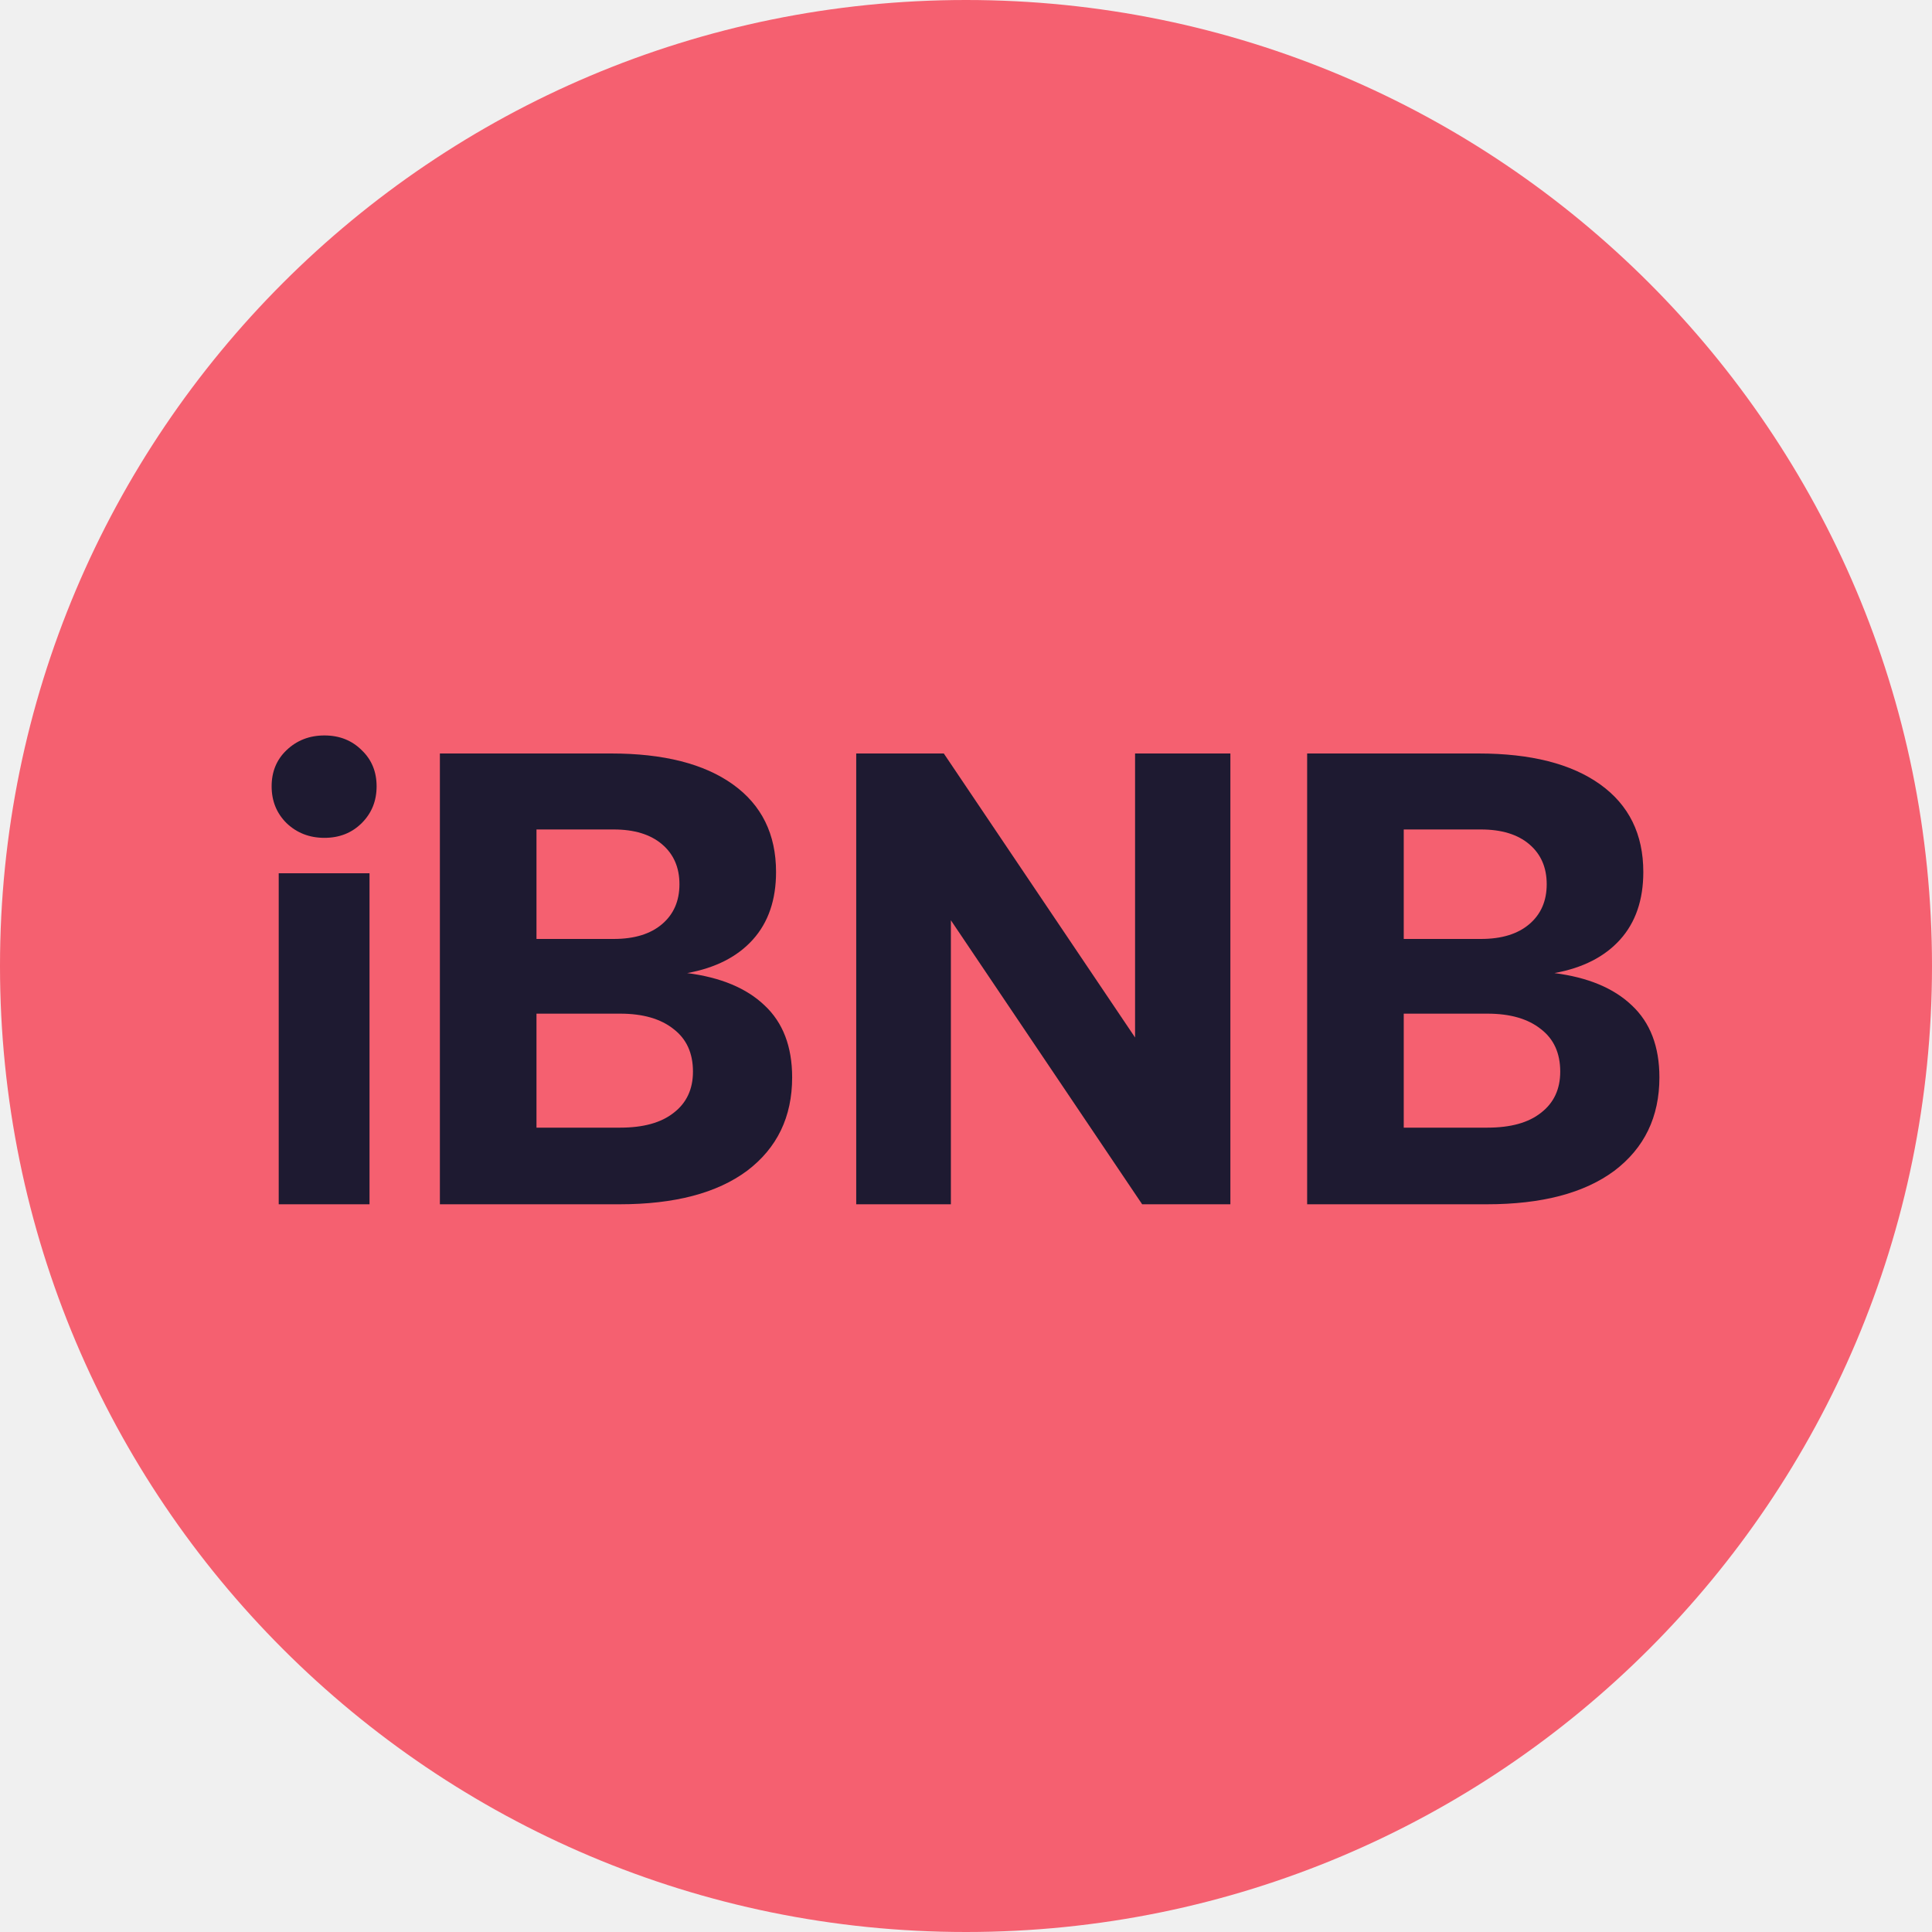
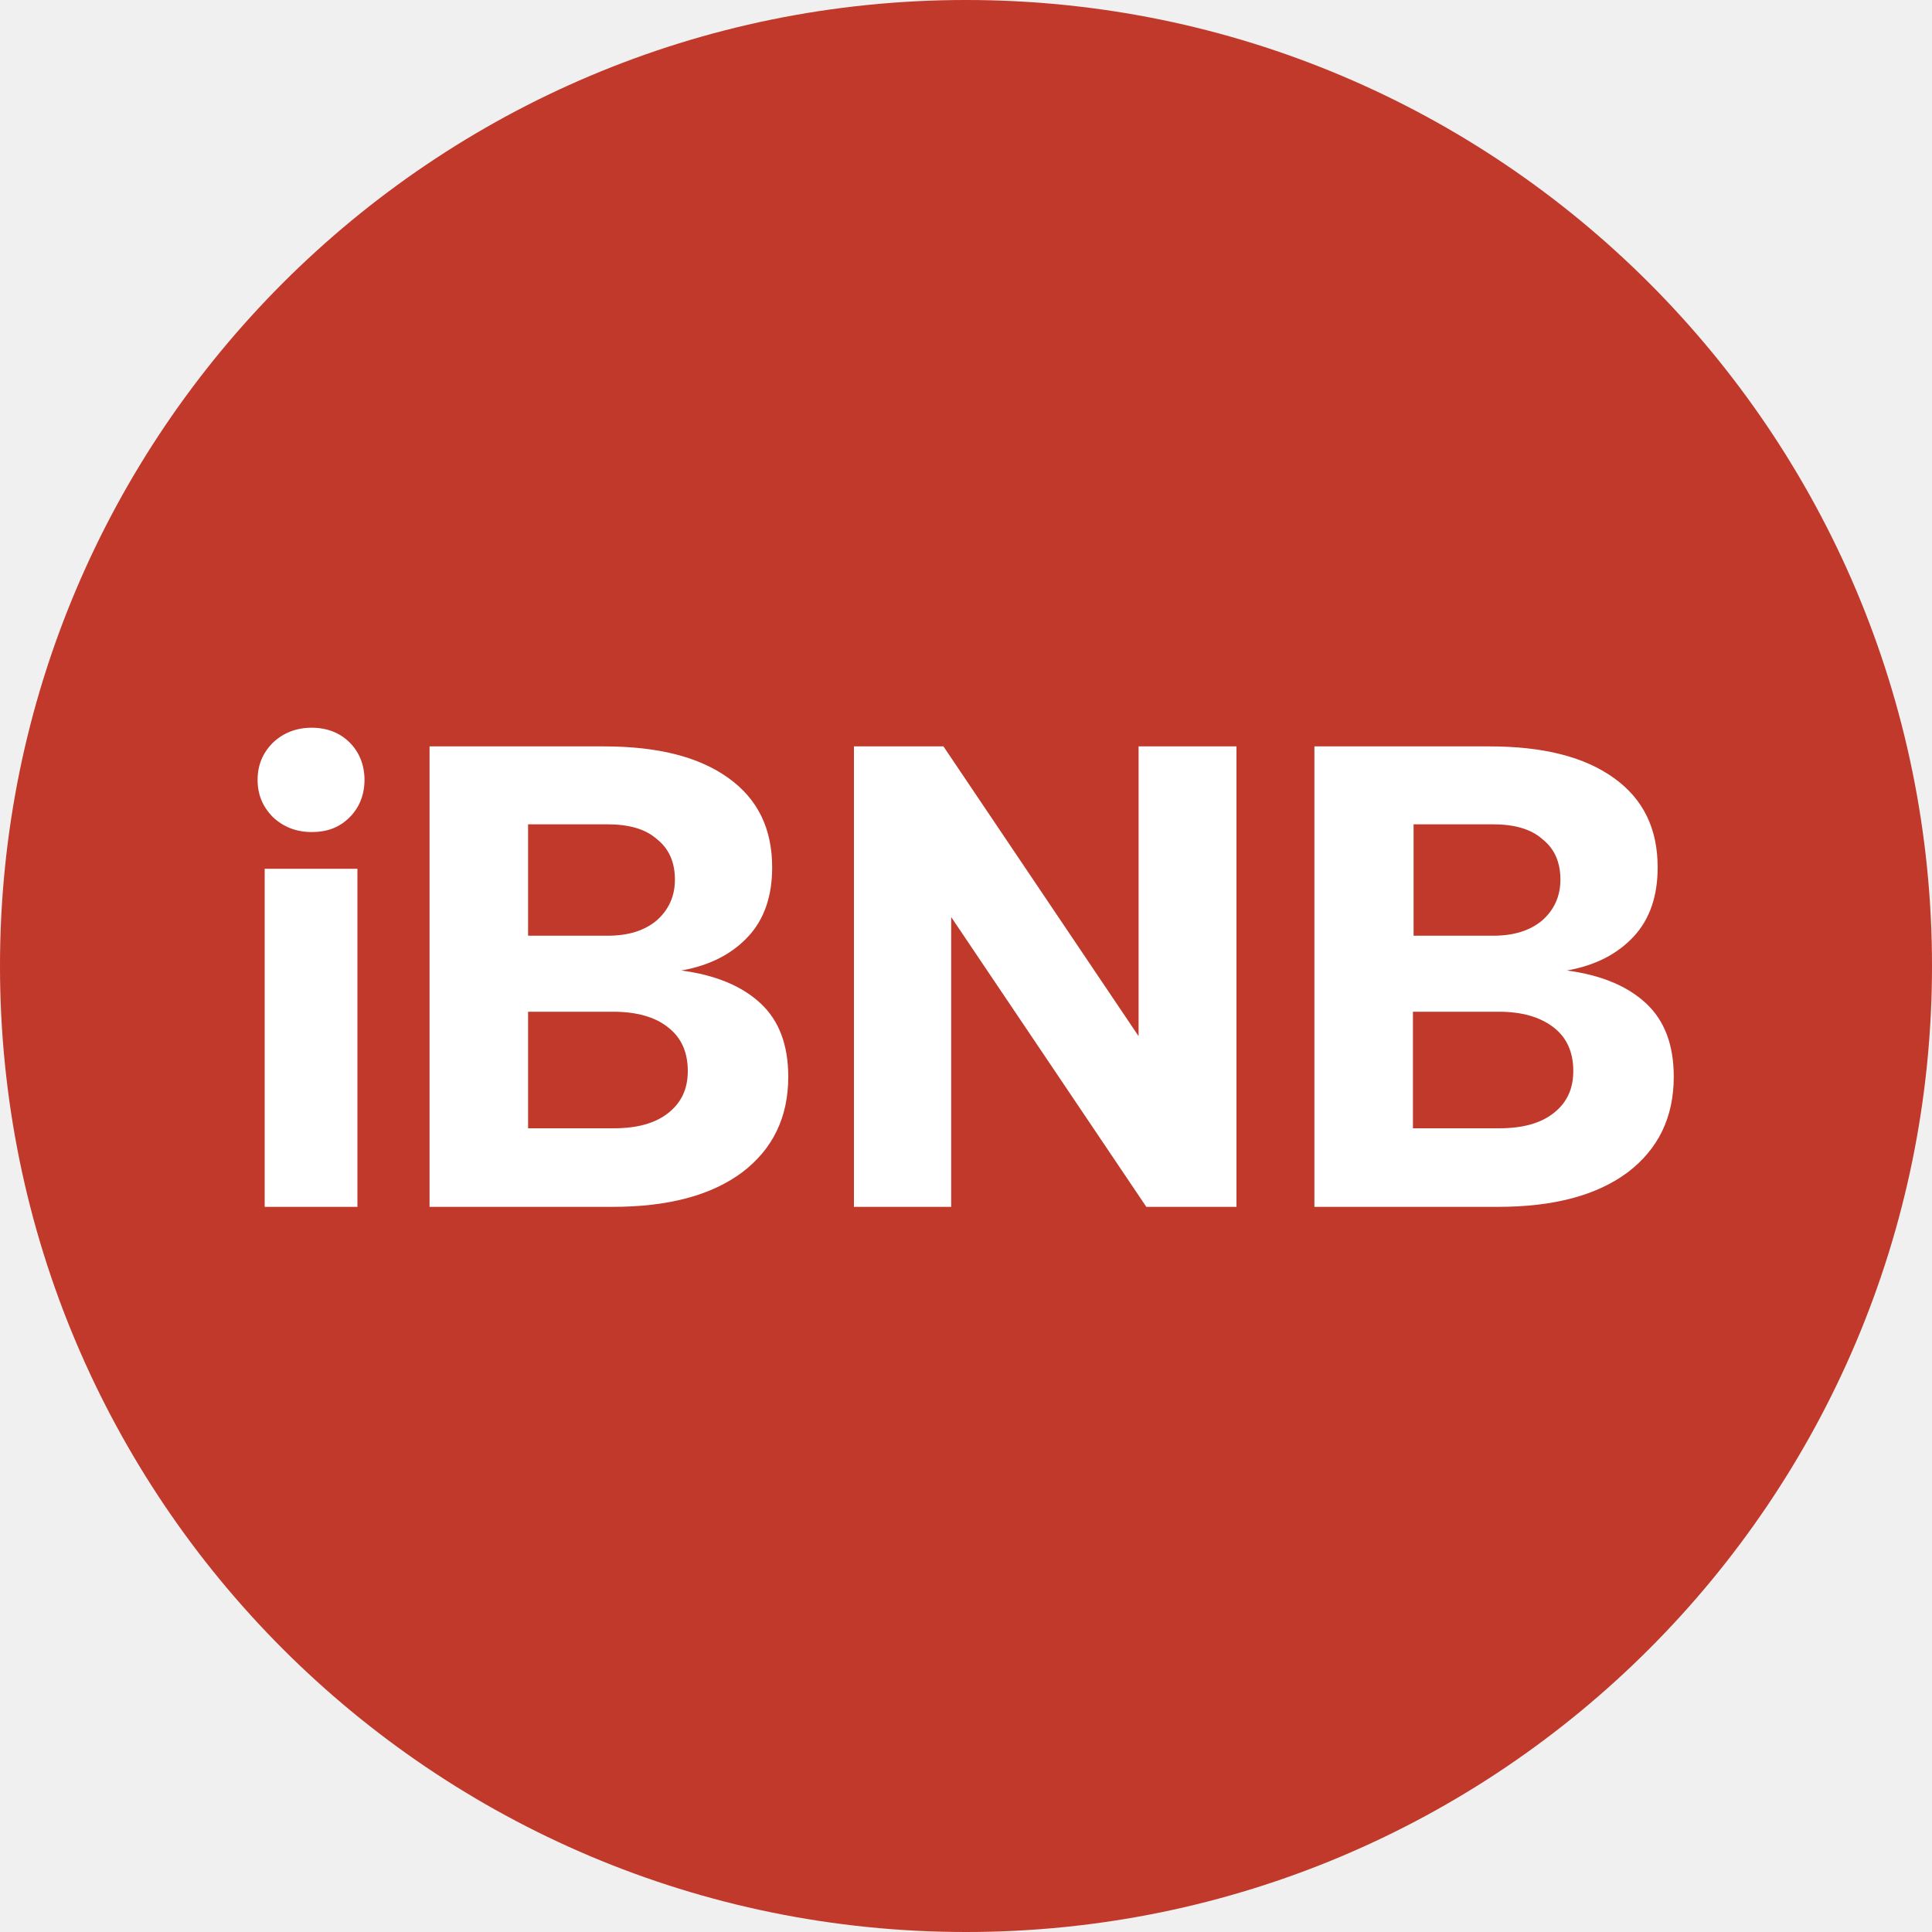
- <svg xmlns="http://www.w3.org/2000/svg" width="300" height="300" viewBox="0 0 300 300" fill="none">
-   <path d="M150 300C232.843 300 300 232.843 300 150C300 67.157 232.843 0 150 0C67.157 0 0 67.157 0 150C0 232.843 67.157 300 150 300Z" fill="#F56070" />
-   <path d="M50.379 114.2C52.712 114.2 54.645 114.967 56.179 116.5C57.712 117.967 58.479 119.833 58.479 122.1C58.479 124.367 57.712 126.267 56.179 127.8C54.645 129.333 52.712 130.1 50.379 130.1C48.045 130.1 46.079 129.333 44.479 127.8C42.945 126.267 42.179 124.367 42.179 122.1C42.179 119.833 42.945 117.967 44.479 116.5C46.079 114.967 48.045 114.2 50.379 114.2ZM43.279 135.6H57.379V187H43.279V135.6Z" fill="#1E1A31" />
-   <path d="M94.904 117C103.038 117 109.338 118.6 113.804 121.8C118.271 125 120.504 129.533 120.504 135.4C120.504 139.733 119.304 143.233 116.904 145.9C114.504 148.567 111.104 150.3 106.704 151.1C111.904 151.767 115.904 153.433 118.704 156.1C121.571 158.767 123.004 162.5 123.004 167.3C123.004 173.433 120.671 178.267 116.004 181.8C111.338 185.267 104.738 187 96.204 187H68.305V117H94.904ZM83.305 145.8H95.305C98.504 145.8 101.004 145.033 102.804 143.5C104.604 141.967 105.504 139.9 105.504 137.3C105.504 134.7 104.604 132.633 102.804 131.1C101.004 129.567 98.504 128.8 95.305 128.8H83.305V145.8ZM83.305 175.1H96.305C99.904 175.1 102.671 174.333 104.604 172.8C106.604 171.267 107.604 169.133 107.604 166.4C107.604 163.533 106.604 161.333 104.604 159.8C102.604 158.2 99.838 157.4 96.305 157.4H83.305V175.1Z" fill="#1E1A31" />
-   <path d="M132.953 187V117H146.553L176.253 161.1V117H191.053V187H177.353L147.653 142.9V187H132.953Z" fill="#1E1A31" />
-   <path d="M229.572 117C237.706 117 244.006 118.6 248.472 121.8C252.939 125 255.172 129.533 255.172 135.4C255.172 139.733 253.972 143.233 251.572 145.9C249.172 148.567 245.772 150.3 241.372 151.1C246.572 151.767 250.572 153.433 253.372 156.1C256.239 158.767 257.672 162.5 257.672 167.3C257.672 173.433 255.339 178.267 250.672 181.8C246.006 185.267 239.406 187 230.872 187H202.972V117H229.572ZM217.972 145.8H229.972C233.172 145.8 235.672 145.033 237.472 143.5C239.272 141.967 240.172 139.9 240.172 137.3C240.172 134.7 239.272 132.633 237.472 131.1C235.672 129.567 233.172 128.8 229.972 128.8H217.972V145.8ZM217.972 175.1H230.972C234.572 175.1 237.339 174.333 239.272 172.8C241.272 171.267 242.272 169.133 242.272 166.4C242.272 163.533 241.272 161.333 239.272 159.8C237.272 158.2 234.506 157.4 230.972 157.4H217.972V175.1Z" fill="#1E1A31" />
+ <svg xmlns="http://www.w3.org/2000/svg" version="1.1" id="Layer_1" x="0px" y="0px" viewBox="0 0 300 300" style="enable-background:new 0 0 300 300;" xml:space="preserve">
+   <style type="text/css">
+ 	.st0{fill:#c0392b;}
+ 	.st1{fill:#FFFFFF;}
+ </style>
+   <g>
+     <circle class="st0" cx="150" cy="150" r="150" />
+     <path class="st1" d="M48.4,113c2.4,0,4.4,0.8,5.9,2.3s2.3,3.5,2.3,5.8c0,2.3-0.8,4.3-2.3,5.8c-1.6,1.6-3.5,2.3-5.9,2.3   c-2.4,0-4.4-0.8-6-2.3c-1.6-1.6-2.4-3.5-2.4-5.8s0.8-4.2,2.4-5.8C44,113.8,46,113,48.4,113z M41.1,134.9h14.4v52.5H41.1V134.9z    M93.8,115.9c8.3,0,14.7,1.6,19.3,4.9c4.6,3.3,6.8,7.9,6.8,13.9c0,4.4-1.2,8-3.7,10.7c-2.5,2.7-5.9,4.5-10.4,5.3   c5.3,0.7,9.4,2.4,12.3,5.1c2.9,2.7,4.3,6.5,4.3,11.4c0,6.3-2.4,11.2-7.1,14.8c-4.8,3.6-11.5,5.4-20.2,5.4H66.7v-71.5   C66.7,115.9,93.8,115.9,93.8,115.9z M82,145.3h12.3c3.3,0,5.8-0.8,7.7-2.4c1.8-1.6,2.8-3.7,2.8-6.3c0-2.7-0.9-4.8-2.8-6.3   c-1.8-1.6-4.4-2.3-7.7-2.3H82V145.3z M82,175.2h13.3c3.7,0,6.5-0.8,8.5-2.4c2-1.6,3-3.7,3-6.5c0-2.9-1-5.2-3.1-6.8   c-2-1.6-4.9-2.4-8.5-2.4H82V175.2L82,175.2z M132.6,187.4v-71.5h13.9l30.3,45v-45H192v71.5h-14l-30.3-45v45L132.6,187.4   L132.6,187.4z M231.3,115.9c8.3,0,14.7,1.6,19.3,4.9c4.6,3.3,6.8,7.9,6.8,13.9c0,4.4-1.2,8-3.7,10.7c-2.5,2.7-5.9,4.5-10.4,5.3   c5.3,0.7,9.4,2.4,12.3,5.1c2.9,2.7,4.3,6.5,4.3,11.4c0,6.3-2.4,11.2-7.1,14.8c-4.8,3.6-11.5,5.4-20.2,5.4h-28.5v-71.5H231.3z    M219.5,145.3h12.3c3.3,0,5.8-0.8,7.7-2.4c1.8-1.6,2.8-3.7,2.8-6.3c0-2.7-0.9-4.8-2.8-6.3c-1.8-1.6-4.4-2.3-7.7-2.3h-12.3   L219.5,145.3L219.5,145.3z M219.5,175.2h13.3c3.7,0,6.5-0.8,8.5-2.4c2-1.6,3-3.7,3-6.5c0-2.9-1-5.2-3.1-6.8s-4.9-2.4-8.5-2.4h-13.3   V175.2L219.5,175.2z" />
+   </g>
</svg>
